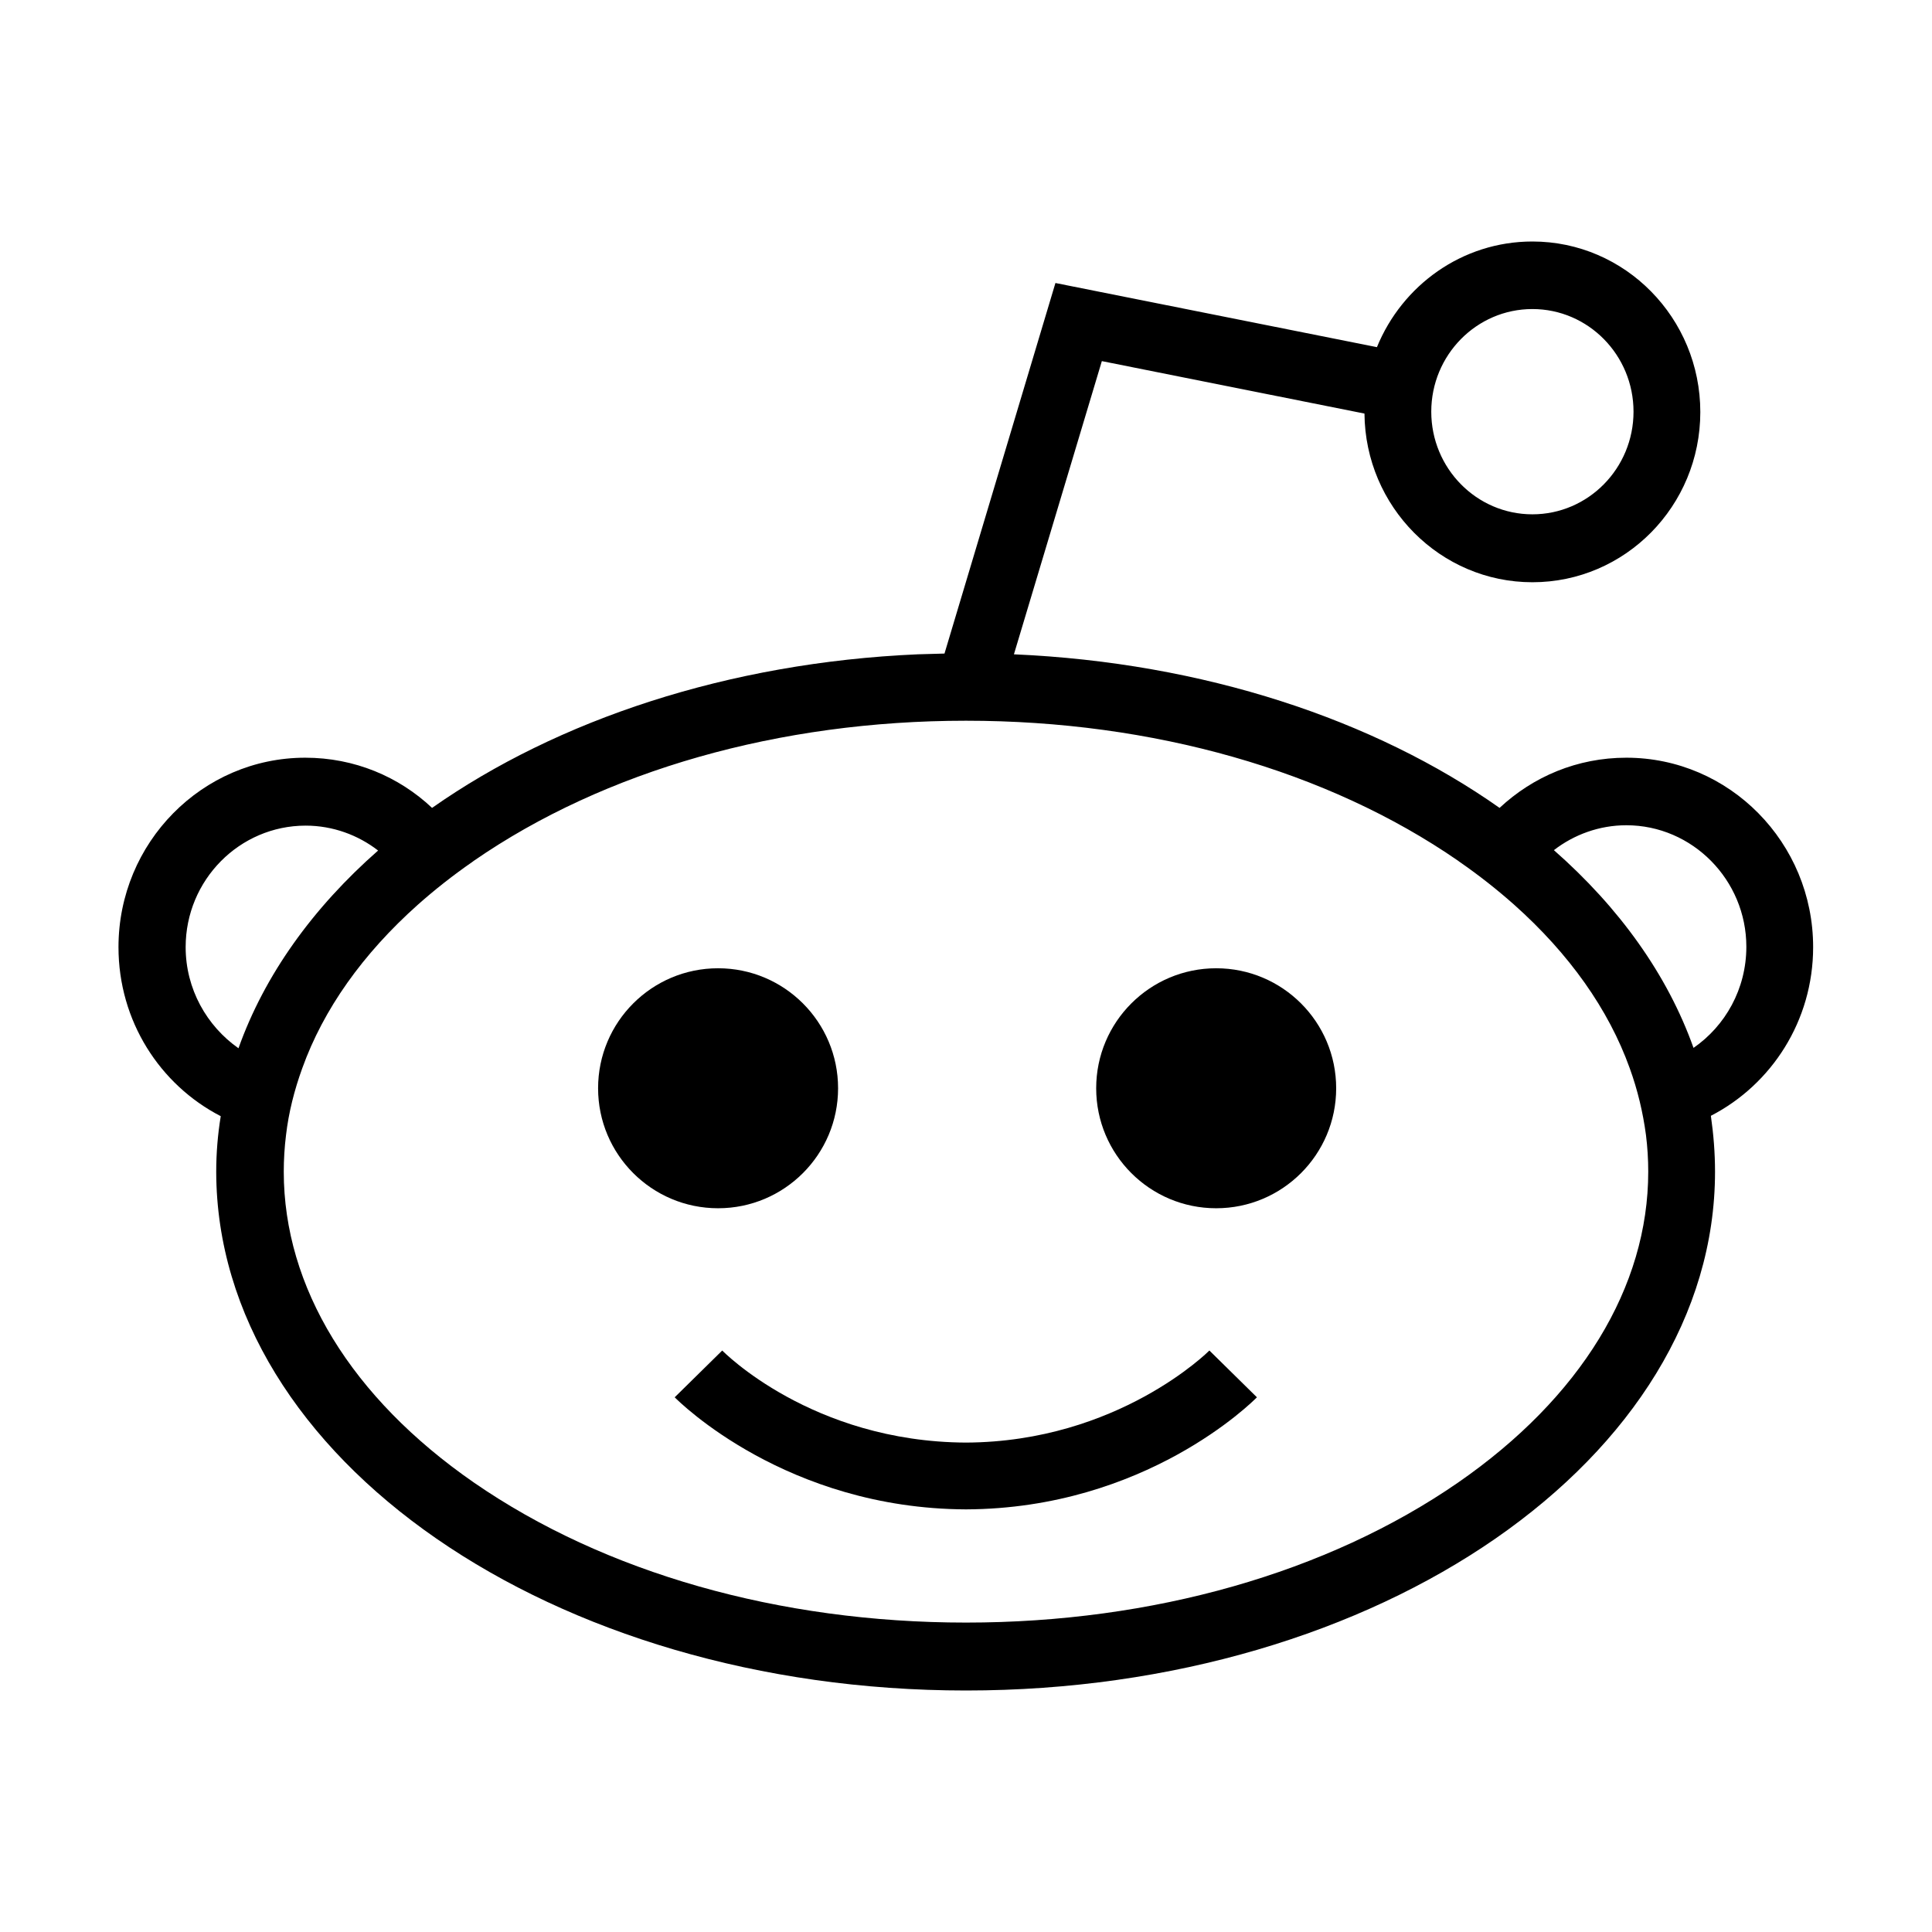
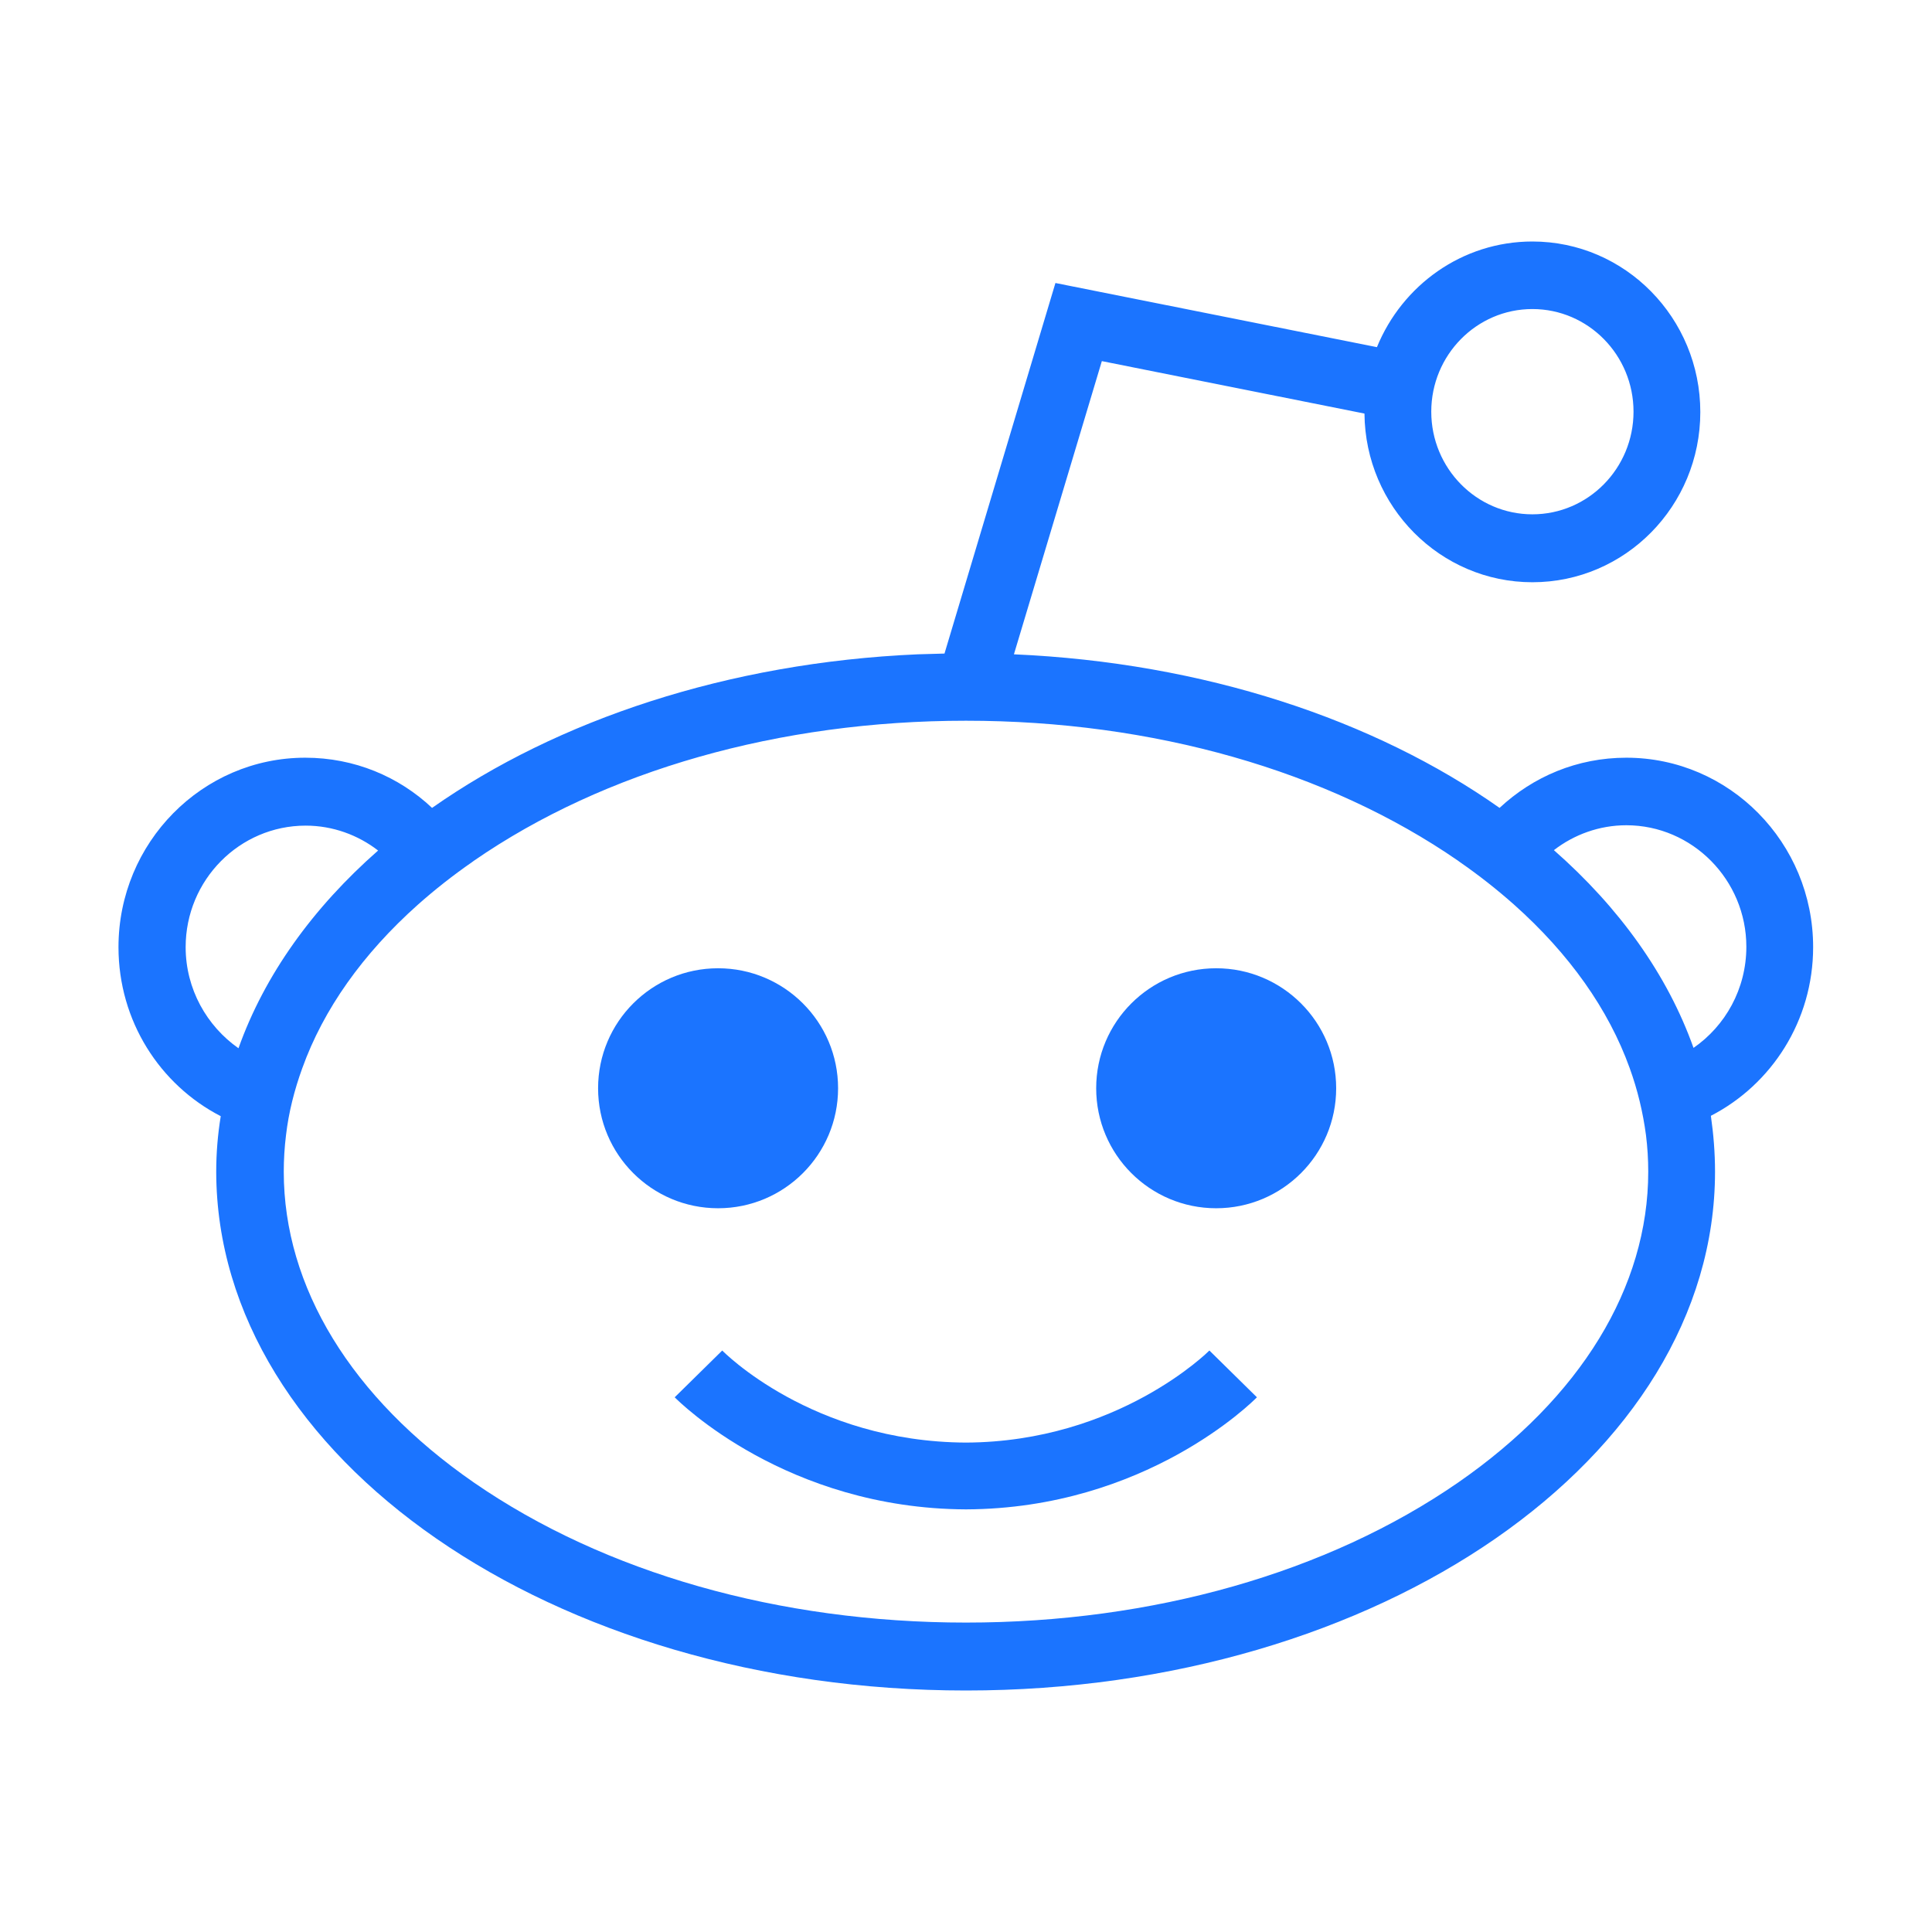
<svg xmlns="http://www.w3.org/2000/svg" version="1.1" id="Layer_1" x="0px" y="0px" width="512px" height="512px" viewBox="0 0 512 512" style="enable-background:new 0 0 512 512;" xml:space="preserve">
-   <g>
+   <g fill="#1b74ff" fill-opacity="1">
    <circle cx="322.3" cy="288.4" r="31.8" />
    <circle cx="190.3" cy="288.4" r="31.8" />
-     <g>
+     <g fill="#1b74ff" fill-opacity="1">
      <path d="M480.5,251c0-27.7-22.2-50.2-49.5-50.2c-13,0-24.7,5-33.6,13.3c-33.2-23.4-78.4-38.5-128.7-40.7L292,95.7l69.6,13.9    c0.2,24.7,20.1,44.7,44.5,44.7c24.6,0,44.5-20.2,44.5-45.1S430.7,64,406.1,64c-18.6,0-34.5,11.6-41.2,28l-85.2-17l-29.4,98.2    l-7.1,0.2c-50.3,2.2-95.5,17.4-128.7,40.7c-8.8-8.3-20.6-13.3-33.6-13.3c-27.3,0-49.5,22.5-49.5,50.2c0,19.6,11,36.5,27.1,44.8    c-0.8,4.9-1.2,9.8-1.2,14.8C57.5,386.4,146.4,448,256,448s198.5-61.6,198.5-137.5c0-5-0.4-9.9-1.1-14.8    C469.5,287.4,480.5,270.5,480.5,251z M406.1,81.9c14.8,0,26.8,12.2,26.8,27.2c0,15-12,27.2-26.8,27.2c-14.8,0-26.8-12.2-26.8-27.2    C379.3,94.1,391.3,81.9,406.1,81.9z M49.2,251c0-17.8,14.3-32.2,31.8-32.2c7.2,0,13.9,2.5,19.2,6.6c-17.3,15.2-30.1,33-37,52.4    C54.8,271.9,49.2,262.1,49.2,251z M386.4,392.9c-34.6,23.9-80.9,37.1-130.4,37.1s-95.8-13.2-130.4-37.1    c-32.5-22.5-50.4-51.8-50.4-82.4c0-3.2,0.2-6.5,0.6-9.7c0.7-6,2.2-11.9,4.3-17.7c5.6-15.6,16-30.3,30.7-43.4    c4.4-3.9,9.2-7.7,14.4-11.3c0.1-0.1,0.3-0.2,0.4-0.3C160.2,204.2,206.5,191,256,191c49.5,0,95.8,13.2,130.4,37.1    c0.1,0.1,0.3,0.2,0.4,0.3c5.2,3.6,10,7.4,14.4,11.3c14.7,13.1,25.1,27.8,30.7,43.4c2.1,5.8,3.5,11.7,4.3,17.7    c0.4,3.2,0.6,6.4,0.6,9.7C436.8,341.1,418.9,370.4,386.4,392.9z M448.8,277.7c-6.9-19.4-19.7-37.2-37-52.4    c5.3-4.1,12-6.6,19.2-6.6c17.5,0,31.8,14.5,31.8,32.2C462.8,262.1,457.2,271.9,448.8,277.7z" />
      <path d="M320.5,357.9c-0.2,0.2-24.2,24.2-64.5,24.4c-40.9-0.2-64.4-24.2-64.6-24.4l-12.6,12.4c1.2,1.2,29.6,29.5,77.2,29.7    c47.6-0.2,75.9-28.5,77.1-29.7L320.5,357.9z" />
    </g>
  </g>
</svg>
